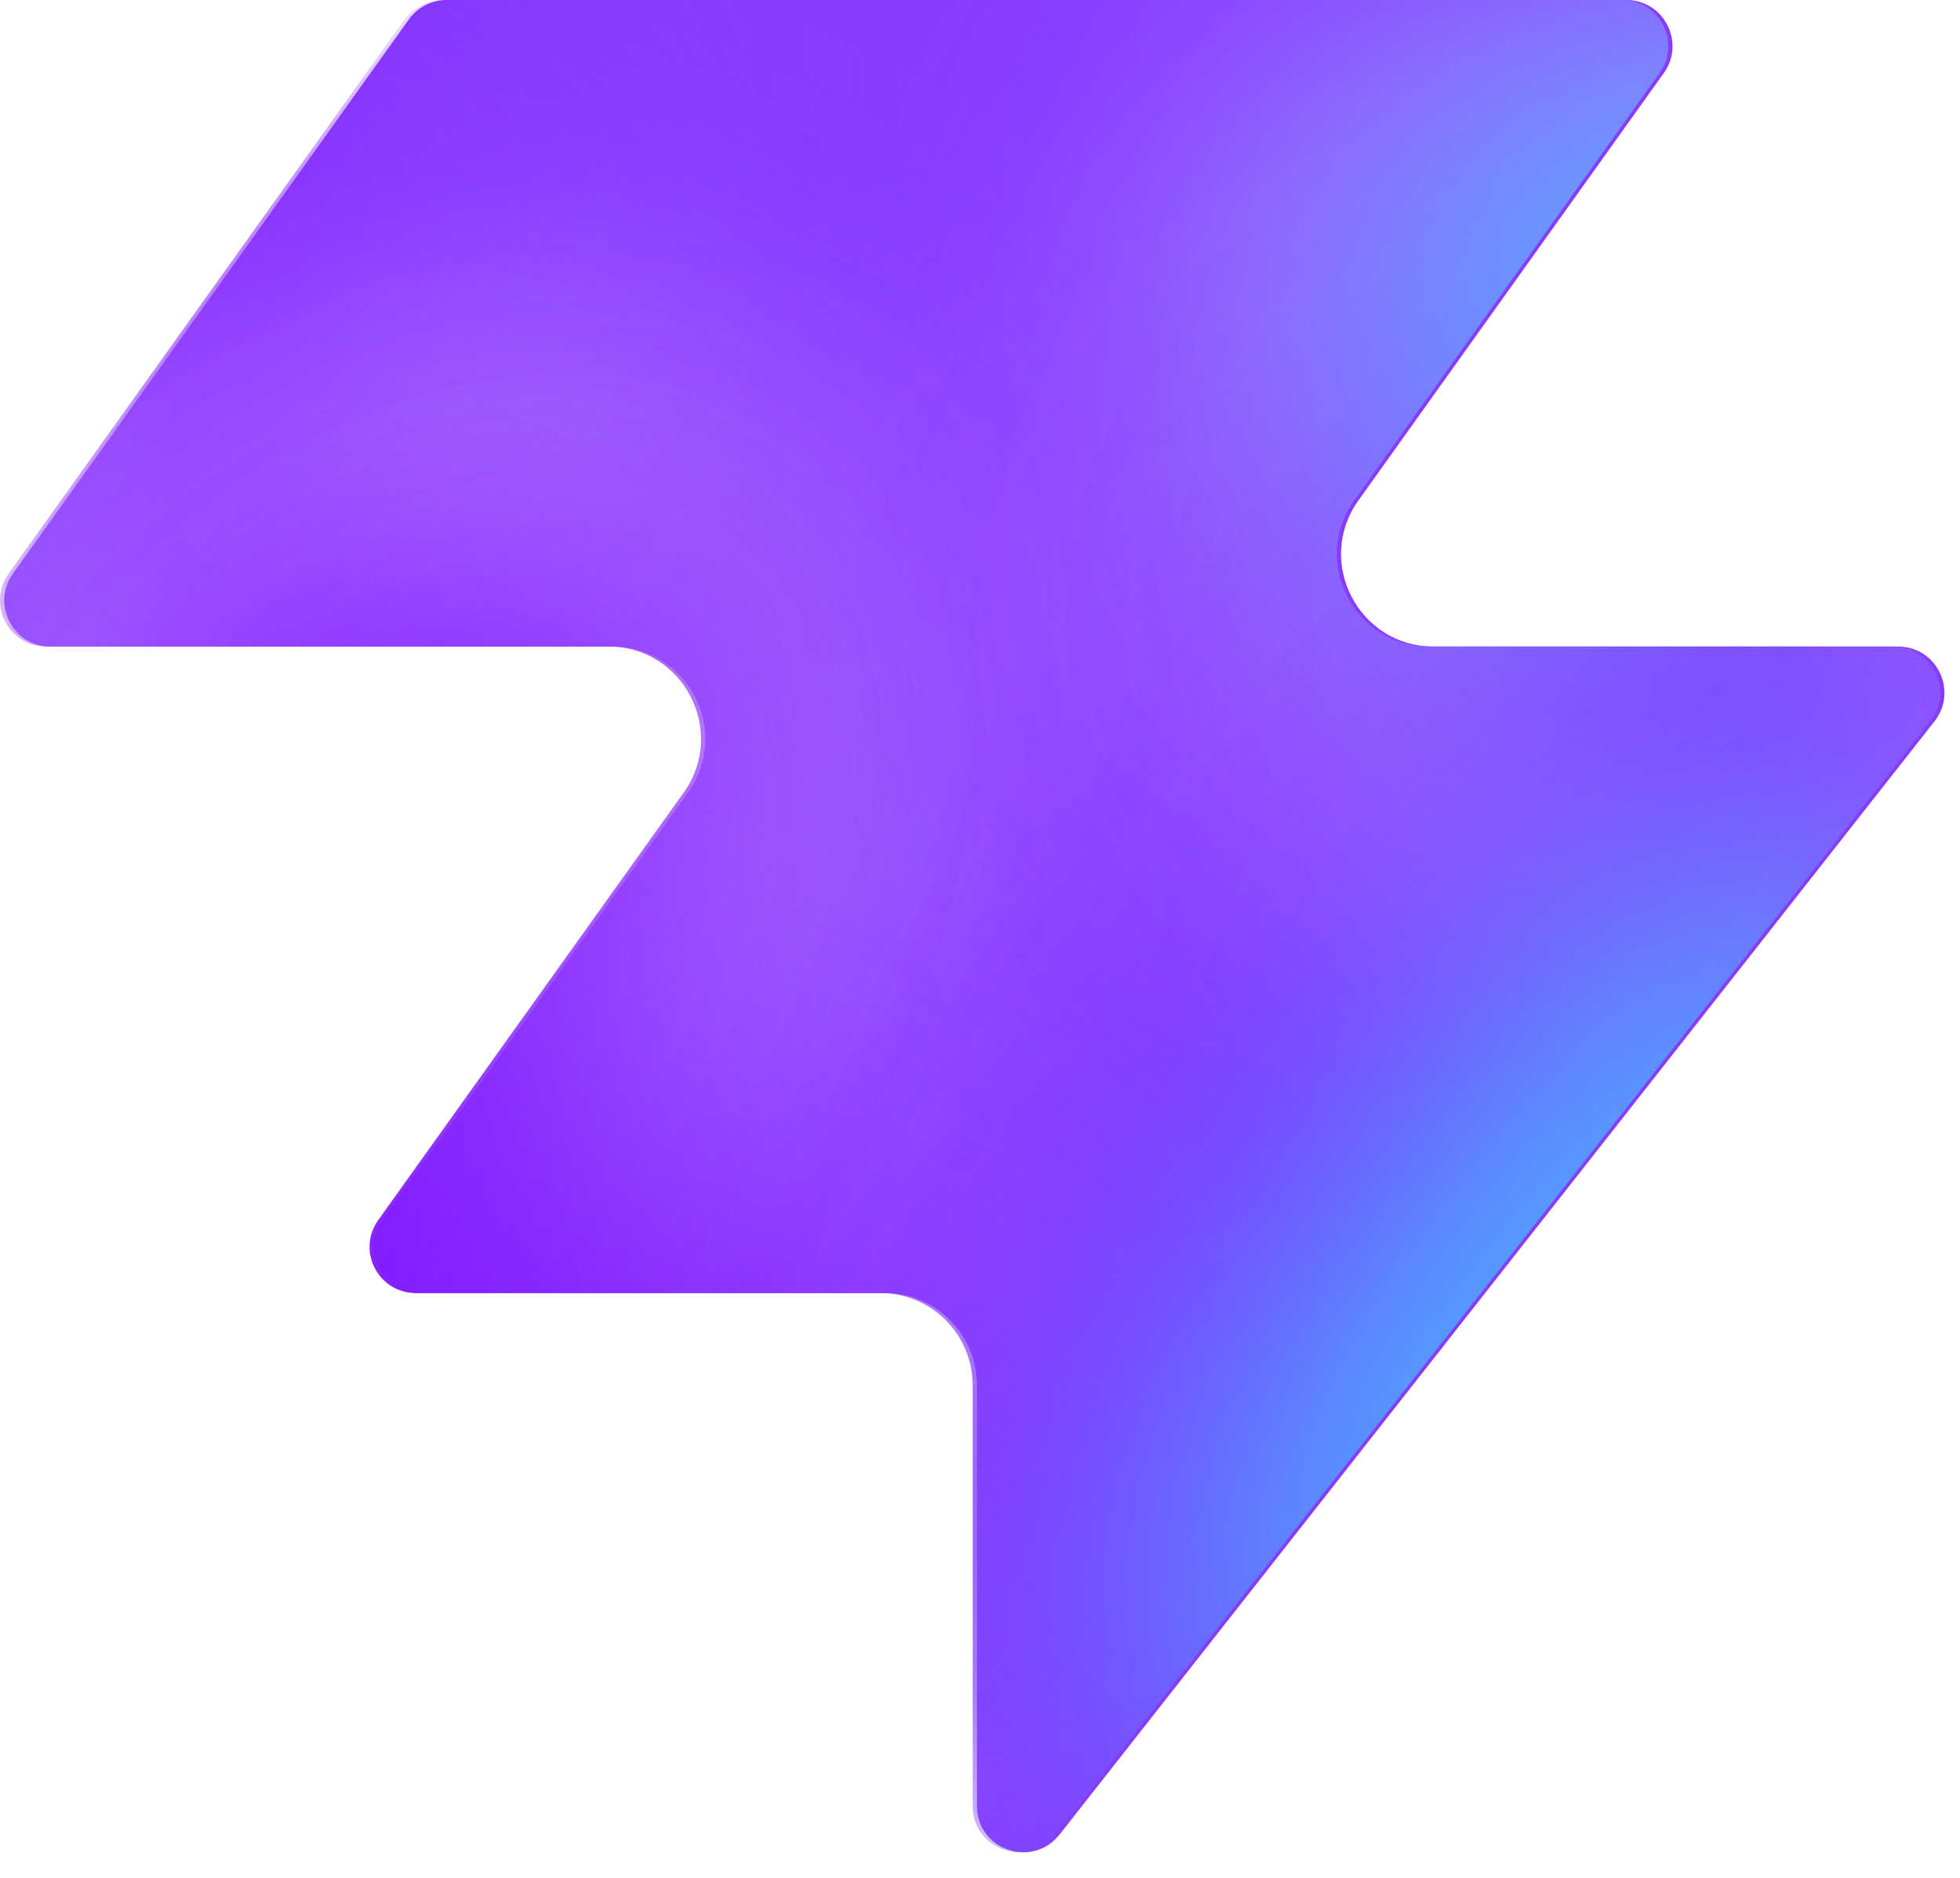
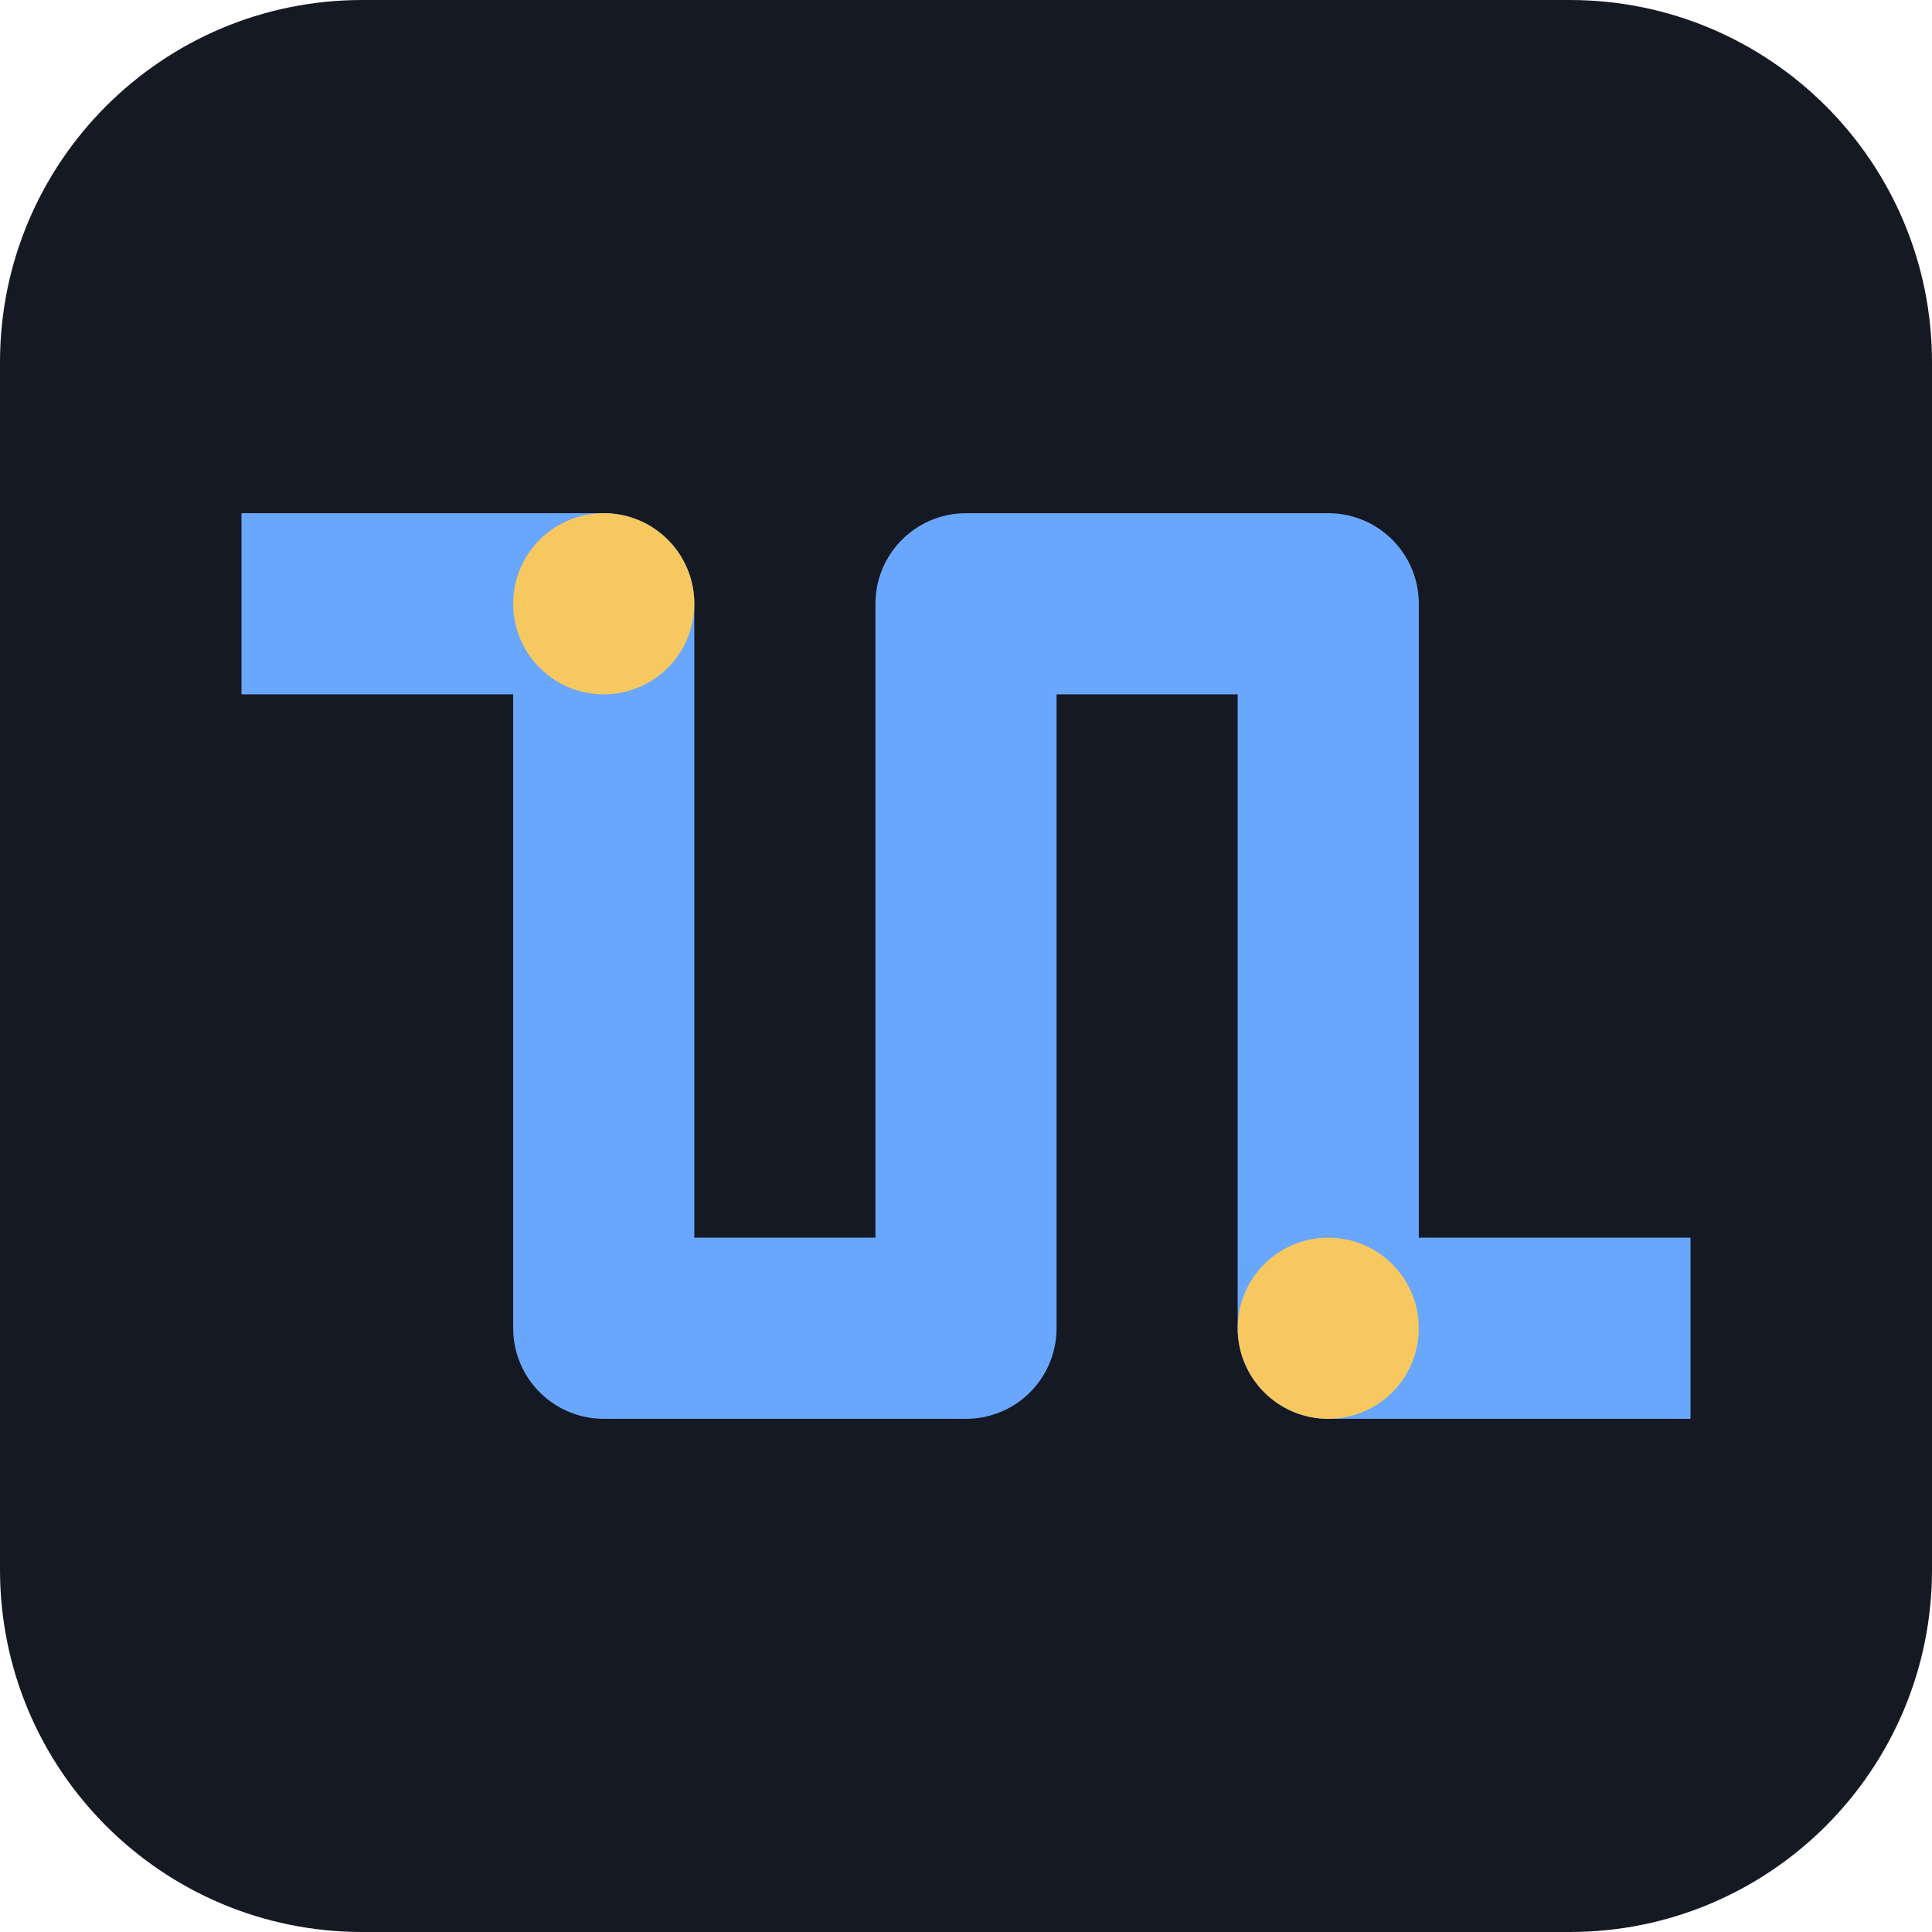
- <svg xmlns="http://www.w3.org/2000/svg" width="48" height="46" fill="none" viewBox="0 0 48 46">
-   <path fill="#863bff" d="M25.946 44.938c-.664.845-2.021.375-2.021-.698V33.937a2.26 2.26 0 0 0-2.262-2.262H10.287c-.92 0-1.456-1.04-.92-1.788l7.48-10.471c1.07-1.497 0-3.578-1.842-3.578H1.237c-.92 0-1.456-1.04-.92-1.788L10.013.474c.214-.297.556-.474.92-.474h28.894c.92 0 1.456 1.04.92 1.788l-7.48 10.471c-1.07 1.498 0 3.579 1.842 3.579h11.377c.943 0 1.473 1.088.89 1.83L25.947 44.94z" style="fill:#863bff;fill:color(display-p3 .525 .23 1);fill-opacity:1" />
-   <mask id="a" width="48" height="46" x="0" y="0" maskUnits="userSpaceOnUse" style="mask-type:alpha">
-     <path fill="#000" d="M25.842 44.938c-.664.844-2.021.375-2.021-.698V33.937a2.26 2.26 0 0 0-2.262-2.262H10.183c-.92 0-1.456-1.04-.92-1.788l7.48-10.471c1.07-1.498 0-3.579-1.842-3.579H1.133c-.92 0-1.456-1.04-.92-1.787L9.91.473c.214-.297.556-.474.92-.474h28.894c.92 0 1.456 1.04.92 1.788l-7.48 10.471c-1.07 1.498 0 3.578 1.842 3.578h11.377c.943 0 1.473 1.088.89 1.832L25.843 44.94z" style="fill:#000;fill-opacity:1" />
-   </mask>
-   <g mask="url(#a)">
-     <g filter="url(#b)">
-       <ellipse cx="5.508" cy="14.704" fill="#ede6ff" rx="5.508" ry="14.704" style="fill:#ede6ff;fill:color(display-p3 .927 .903 1);fill-opacity:1" transform="matrix(.00324 1 1 -.00324 -4.47 31.516)" />
-     </g>
-     <g filter="url(#c)">
-       <ellipse cx="10.399" cy="29.851" fill="#ede6ff" rx="10.399" ry="29.851" style="fill:#ede6ff;fill:color(display-p3 .927 .903 1);fill-opacity:1" transform="matrix(.00324 1 1 -.00324 -39.328 7.883)" />
-     </g>
-     <g filter="url(#d)">
-       <ellipse cx="5.508" cy="30.487" fill="#7e14ff" rx="5.508" ry="30.487" style="fill:#7e14ff;fill:color(display-p3 .492 .077 1);fill-opacity:1" transform="rotate(89.814 -25.913 -14.639)scale(1 -1)" />
-     </g>
-     <g filter="url(#e)">
-       <ellipse cx="5.508" cy="30.599" fill="#7e14ff" rx="5.508" ry="30.599" style="fill:#7e14ff;fill:color(display-p3 .492 .077 1);fill-opacity:1" transform="rotate(89.814 -32.644 -3.334)scale(1 -1)" />
-     </g>
-     <g filter="url(#f)">
-       <ellipse cx="5.508" cy="30.599" fill="#7e14ff" rx="5.508" ry="30.599" style="fill:#7e14ff;fill:color(display-p3 .492 .077 1);fill-opacity:1" transform="matrix(.00324 1 1 -.00324 -34.34 30.47)" />
-     </g>
-     <g filter="url(#g)">
-       <ellipse cx="14.072" cy="22.078" fill="#ede6ff" rx="14.072" ry="22.078" style="fill:#ede6ff;fill:color(display-p3 .927 .903 1);fill-opacity:1" transform="rotate(93.35 24.506 48.493)scale(-1 1)" />
-     </g>
-     <g filter="url(#h)">
-       <ellipse cx="3.47" cy="21.501" fill="#7e14ff" rx="3.47" ry="21.501" style="fill:#7e14ff;fill:color(display-p3 .492 .077 1);fill-opacity:1" transform="rotate(89.009 28.708 47.59)scale(-1 1)" />
-     </g>
-     <g filter="url(#i)">
-       <ellipse cx="3.47" cy="21.501" fill="#7e14ff" rx="3.47" ry="21.501" style="fill:#7e14ff;fill:color(display-p3 .492 .077 1);fill-opacity:1" transform="rotate(89.009 28.708 47.59)scale(-1 1)" />
-     </g>
-     <g filter="url(#j)">
-       <ellipse cx=".387" cy="8.972" fill="#7e14ff" rx="4.407" ry="29.108" style="fill:#7e14ff;fill:color(display-p3 .492 .077 1);fill-opacity:1" transform="rotate(39.51 .387 8.972)" />
-     </g>
-     <g filter="url(#k)">
-       <ellipse cx="47.523" cy="-6.092" fill="#7e14ff" rx="4.407" ry="29.108" style="fill:#7e14ff;fill:color(display-p3 .492 .077 1);fill-opacity:1" transform="rotate(37.892 47.523 -6.092)" />
-     </g>
-     <g filter="url(#l)">
-       <ellipse cx="41.412" cy="6.333" fill="#47bfff" rx="5.971" ry="9.665" style="fill:#47bfff;fill:color(display-p3 .28 .748 1);fill-opacity:1" transform="rotate(37.892 41.412 6.333)" />
-     </g>
-     <g filter="url(#m)">
-       <ellipse cx="-1.879" cy="38.332" fill="#7e14ff" rx="4.407" ry="29.108" style="fill:#7e14ff;fill:color(display-p3 .492 .077 1);fill-opacity:1" transform="rotate(37.892 -1.88 38.332)" />
-     </g>
-     <g filter="url(#n)">
-       <ellipse cx="-1.879" cy="38.332" fill="#7e14ff" rx="4.407" ry="29.108" style="fill:#7e14ff;fill:color(display-p3 .492 .077 1);fill-opacity:1" transform="rotate(37.892 -1.88 38.332)" />
-     </g>
-     <g filter="url(#o)">
-       <ellipse cx="35.651" cy="29.907" fill="#7e14ff" rx="4.407" ry="29.108" style="fill:#7e14ff;fill:color(display-p3 .492 .077 1);fill-opacity:1" transform="rotate(37.892 35.651 29.907)" />
-     </g>
-     <g filter="url(#p)">
-       <ellipse cx="38.418" cy="32.4" fill="#47bfff" rx="5.971" ry="15.297" style="fill:#47bfff;fill:color(display-p3 .28 .748 1);fill-opacity:1" transform="rotate(37.892 38.418 32.4)" />
-     </g>
-   </g>
-   <defs>
-     <filter id="b" width="60.045" height="41.654" x="-19.77" y="16.149" color-interpolation-filters="sRGB" filterUnits="userSpaceOnUse">
-       <feFlood flood-opacity="0" result="BackgroundImageFix" />
-       <feBlend in="SourceGraphic" in2="BackgroundImageFix" result="shape" />
-       <feGaussianBlur result="effect1_foregroundBlur_2002_17158" stdDeviation="7.659" />
-     </filter>
-     <filter id="c" width="90.34" height="51.437" x="-54.613" y="-7.533" color-interpolation-filters="sRGB" filterUnits="userSpaceOnUse">
-       <feFlood flood-opacity="0" result="BackgroundImageFix" />
-       <feBlend in="SourceGraphic" in2="BackgroundImageFix" result="shape" />
-       <feGaussianBlur result="effect1_foregroundBlur_2002_17158" stdDeviation="7.659" />
-     </filter>
-     <filter id="d" width="79.355" height="29.4" x="-49.64" y="2.03" color-interpolation-filters="sRGB" filterUnits="userSpaceOnUse">
-       <feFlood flood-opacity="0" result="BackgroundImageFix" />
-       <feBlend in="SourceGraphic" in2="BackgroundImageFix" result="shape" />
-       <feGaussianBlur result="effect1_foregroundBlur_2002_17158" stdDeviation="4.596" />
-     </filter>
-     <filter id="e" width="79.579" height="29.4" x="-45.045" y="20.029" color-interpolation-filters="sRGB" filterUnits="userSpaceOnUse">
-       <feFlood flood-opacity="0" result="BackgroundImageFix" />
-       <feBlend in="SourceGraphic" in2="BackgroundImageFix" result="shape" />
-       <feGaussianBlur result="effect1_foregroundBlur_2002_17158" stdDeviation="4.596" />
-     </filter>
-     <filter id="f" width="79.579" height="29.4" x="-43.513" y="21.178" color-interpolation-filters="sRGB" filterUnits="userSpaceOnUse">
-       <feFlood flood-opacity="0" result="BackgroundImageFix" />
-       <feBlend in="SourceGraphic" in2="BackgroundImageFix" result="shape" />
-       <feGaussianBlur result="effect1_foregroundBlur_2002_17158" stdDeviation="4.596" />
-     </filter>
-     <filter id="g" width="74.749" height="58.852" x="15.756" y="-17.901" color-interpolation-filters="sRGB" filterUnits="userSpaceOnUse">
-       <feFlood flood-opacity="0" result="BackgroundImageFix" />
-       <feBlend in="SourceGraphic" in2="BackgroundImageFix" result="shape" />
-       <feGaussianBlur result="effect1_foregroundBlur_2002_17158" stdDeviation="7.659" />
-     </filter>
-     <filter id="h" width="61.377" height="25.362" x="23.548" y="2.284" color-interpolation-filters="sRGB" filterUnits="userSpaceOnUse">
-       <feFlood flood-opacity="0" result="BackgroundImageFix" />
-       <feBlend in="SourceGraphic" in2="BackgroundImageFix" result="shape" />
-       <feGaussianBlur result="effect1_foregroundBlur_2002_17158" stdDeviation="4.596" />
-     </filter>
-     <filter id="i" width="61.377" height="25.362" x="23.548" y="2.284" color-interpolation-filters="sRGB" filterUnits="userSpaceOnUse">
-       <feFlood flood-opacity="0" result="BackgroundImageFix" />
-       <feBlend in="SourceGraphic" in2="BackgroundImageFix" result="shape" />
-       <feGaussianBlur result="effect1_foregroundBlur_2002_17158" stdDeviation="4.596" />
-     </filter>
-     <filter id="j" width="56.045" height="63.649" x="-27.636" y="-22.853" color-interpolation-filters="sRGB" filterUnits="userSpaceOnUse">
-       <feFlood flood-opacity="0" result="BackgroundImageFix" />
-       <feBlend in="SourceGraphic" in2="BackgroundImageFix" result="shape" />
-       <feGaussianBlur result="effect1_foregroundBlur_2002_17158" stdDeviation="4.596" />
-     </filter>
-     <filter id="k" width="54.814" height="64.646" x="20.116" y="-38.415" color-interpolation-filters="sRGB" filterUnits="userSpaceOnUse">
-       <feFlood flood-opacity="0" result="BackgroundImageFix" />
-       <feBlend in="SourceGraphic" in2="BackgroundImageFix" result="shape" />
-       <feGaussianBlur result="effect1_foregroundBlur_2002_17158" stdDeviation="4.596" />
-     </filter>
-     <filter id="l" width="33.541" height="35.313" x="24.641" y="-11.323" color-interpolation-filters="sRGB" filterUnits="userSpaceOnUse">
-       <feFlood flood-opacity="0" result="BackgroundImageFix" />
-       <feBlend in="SourceGraphic" in2="BackgroundImageFix" result="shape" />
-       <feGaussianBlur result="effect1_foregroundBlur_2002_17158" stdDeviation="4.596" />
-     </filter>
-     <filter id="m" width="54.814" height="64.646" x="-29.286" y="6.009" color-interpolation-filters="sRGB" filterUnits="userSpaceOnUse">
-       <feFlood flood-opacity="0" result="BackgroundImageFix" />
-       <feBlend in="SourceGraphic" in2="BackgroundImageFix" result="shape" />
-       <feGaussianBlur result="effect1_foregroundBlur_2002_17158" stdDeviation="4.596" />
-     </filter>
-     <filter id="n" width="54.814" height="64.646" x="-29.286" y="6.009" color-interpolation-filters="sRGB" filterUnits="userSpaceOnUse">
-       <feFlood flood-opacity="0" result="BackgroundImageFix" />
-       <feBlend in="SourceGraphic" in2="BackgroundImageFix" result="shape" />
-       <feGaussianBlur result="effect1_foregroundBlur_2002_17158" stdDeviation="4.596" />
-     </filter>
-     <filter id="o" width="54.814" height="64.646" x="8.244" y="-2.416" color-interpolation-filters="sRGB" filterUnits="userSpaceOnUse">
-       <feFlood flood-opacity="0" result="BackgroundImageFix" />
-       <feBlend in="SourceGraphic" in2="BackgroundImageFix" result="shape" />
-       <feGaussianBlur result="effect1_foregroundBlur_2002_17158" stdDeviation="4.596" />
-     </filter>
-     <filter id="p" width="39.409" height="43.623" x="18.713" y="10.588" color-interpolation-filters="sRGB" filterUnits="userSpaceOnUse">
-       <feFlood flood-opacity="0" result="BackgroundImageFix" />
-       <feBlend in="SourceGraphic" in2="BackgroundImageFix" result="shape" />
-       <feGaussianBlur result="effect1_foregroundBlur_2002_17158" stdDeviation="4.596" />
-     </filter>
-   </defs>
+ <svg xmlns="http://www.w3.org/2000/svg" viewBox="0 0 64 64" role="img" aria-label="Timing diagram">
+   <rect width="64" height="64" rx="12" fill="#151923" />
+   <path d="M8 20h12v24h12V20h12v24h12" fill="none" stroke="#69a7ff" stroke-width="6" stroke-linejoin="round" />
+   <circle cx="20" cy="20" r="3" fill="#f6c85f" />
+   <circle cx="44" cy="44" r="3" fill="#f6c85f" />
</svg>
